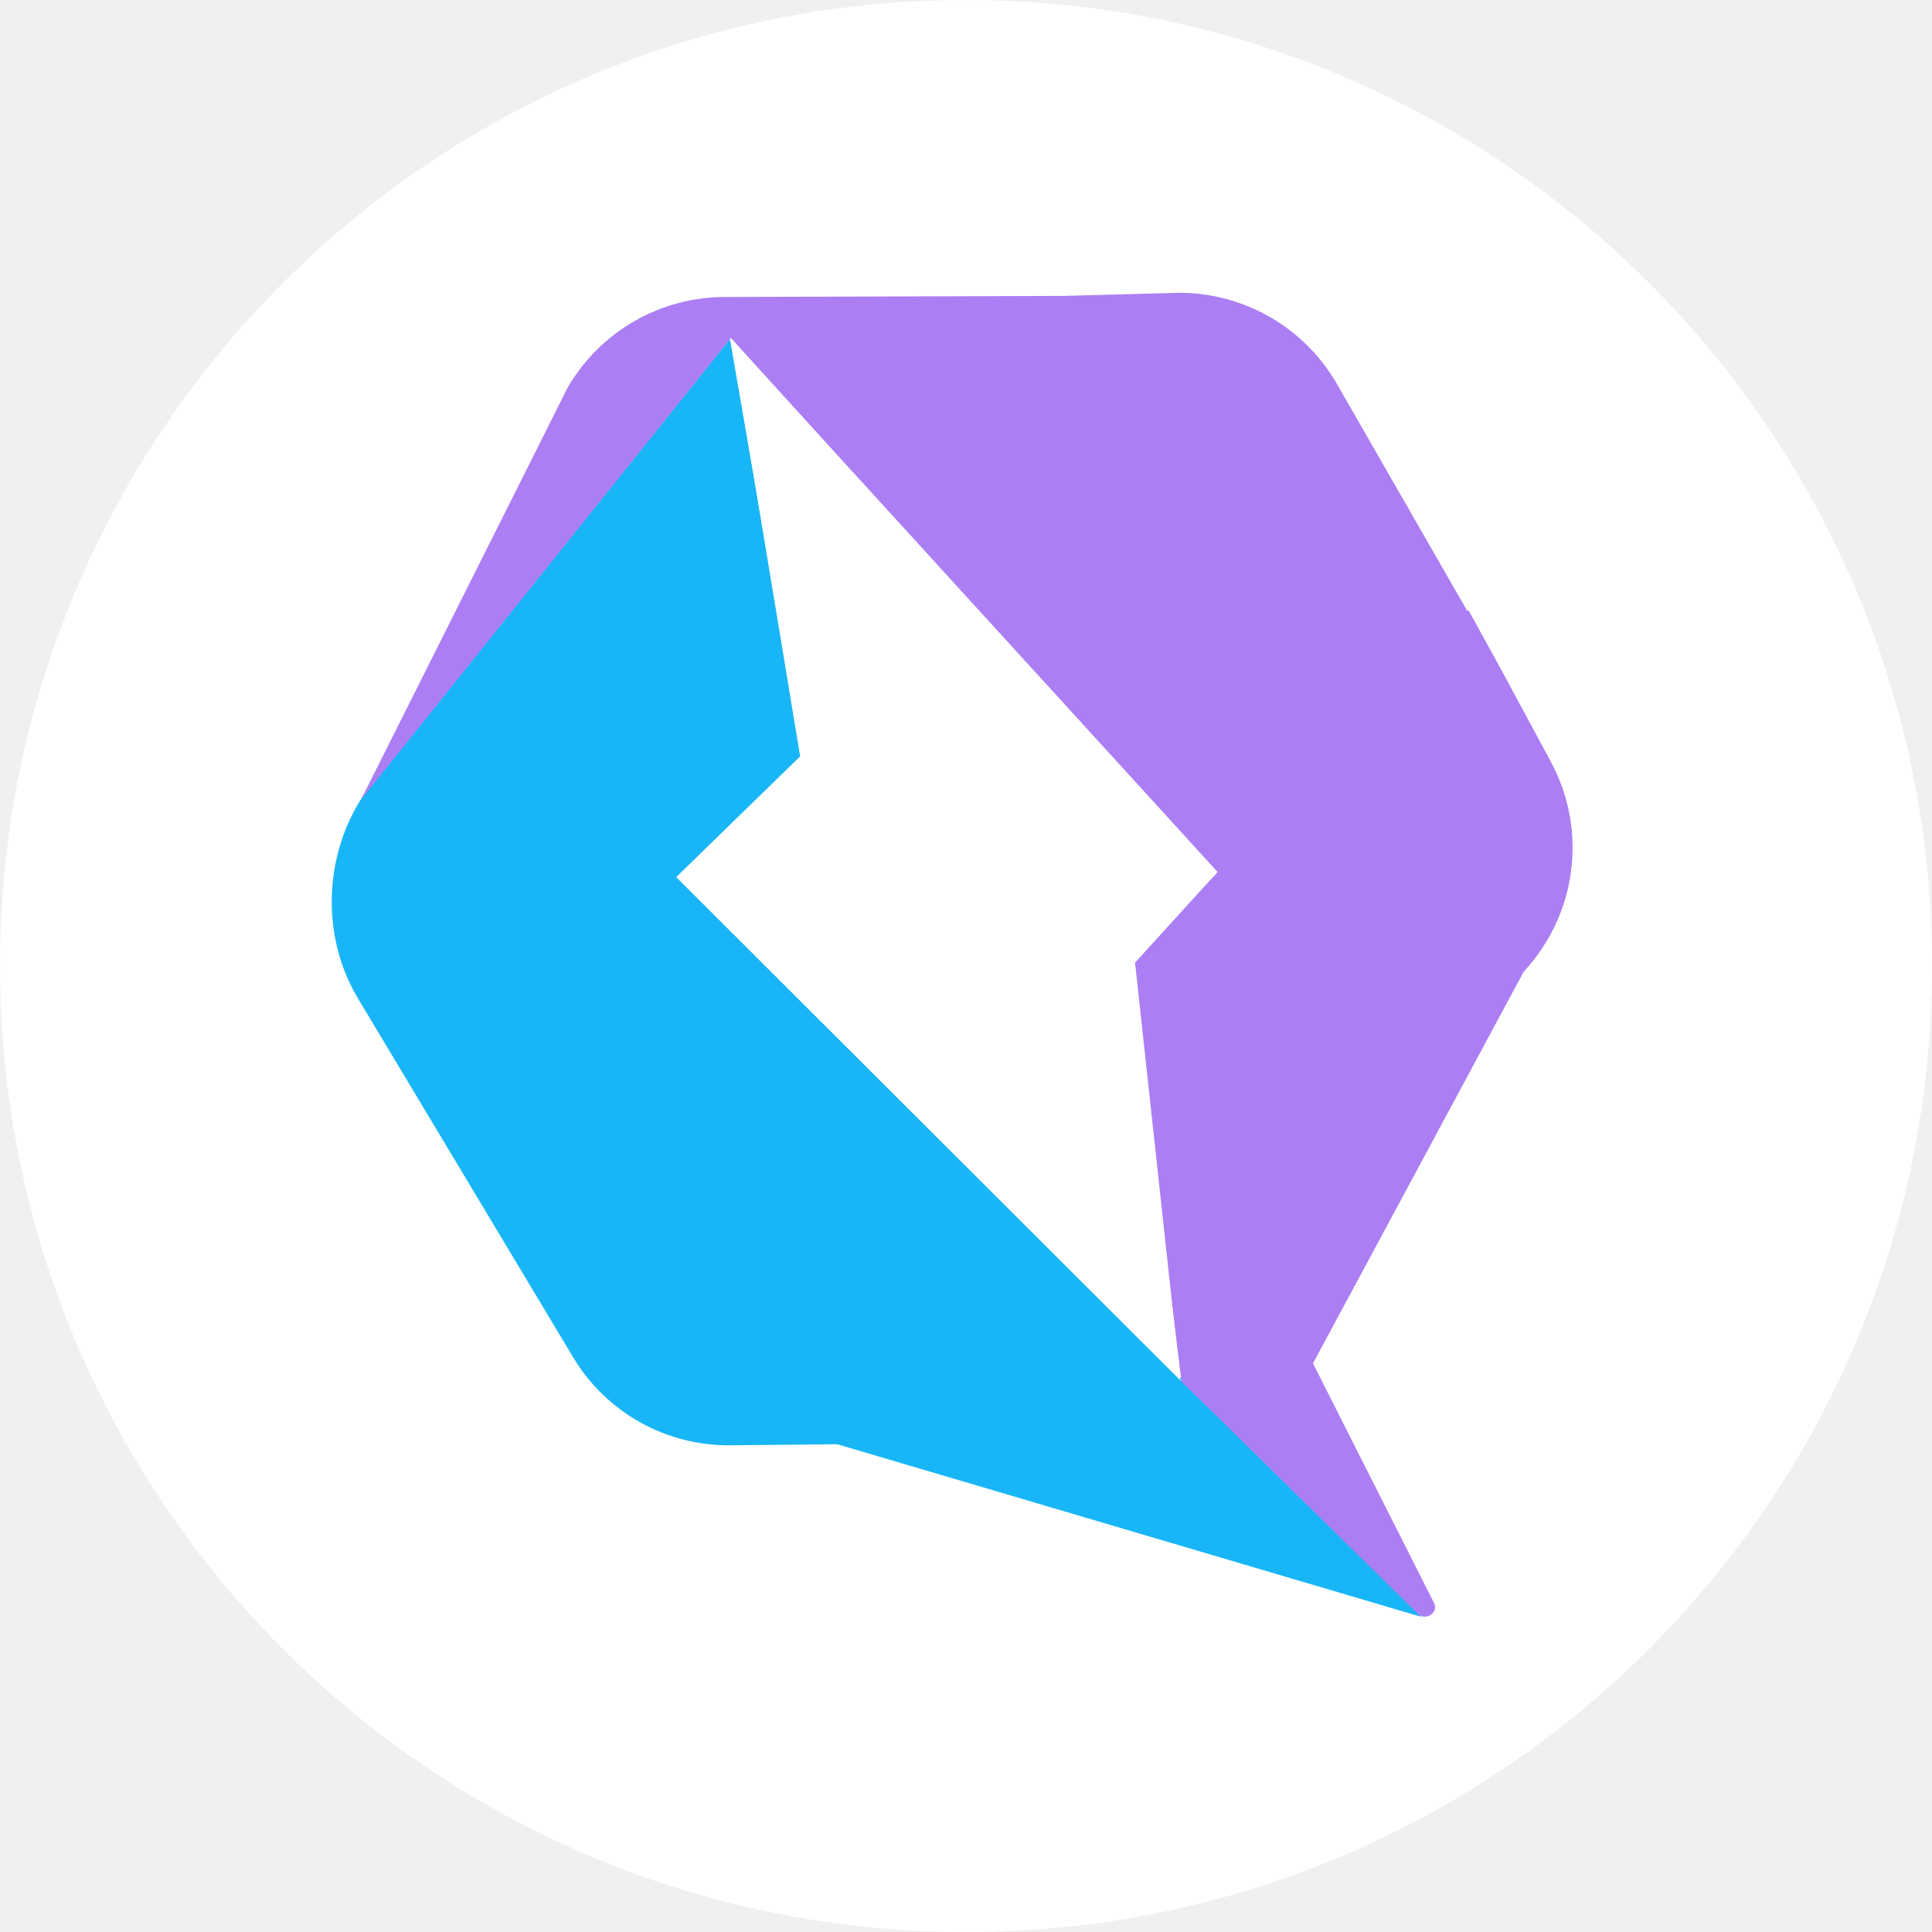
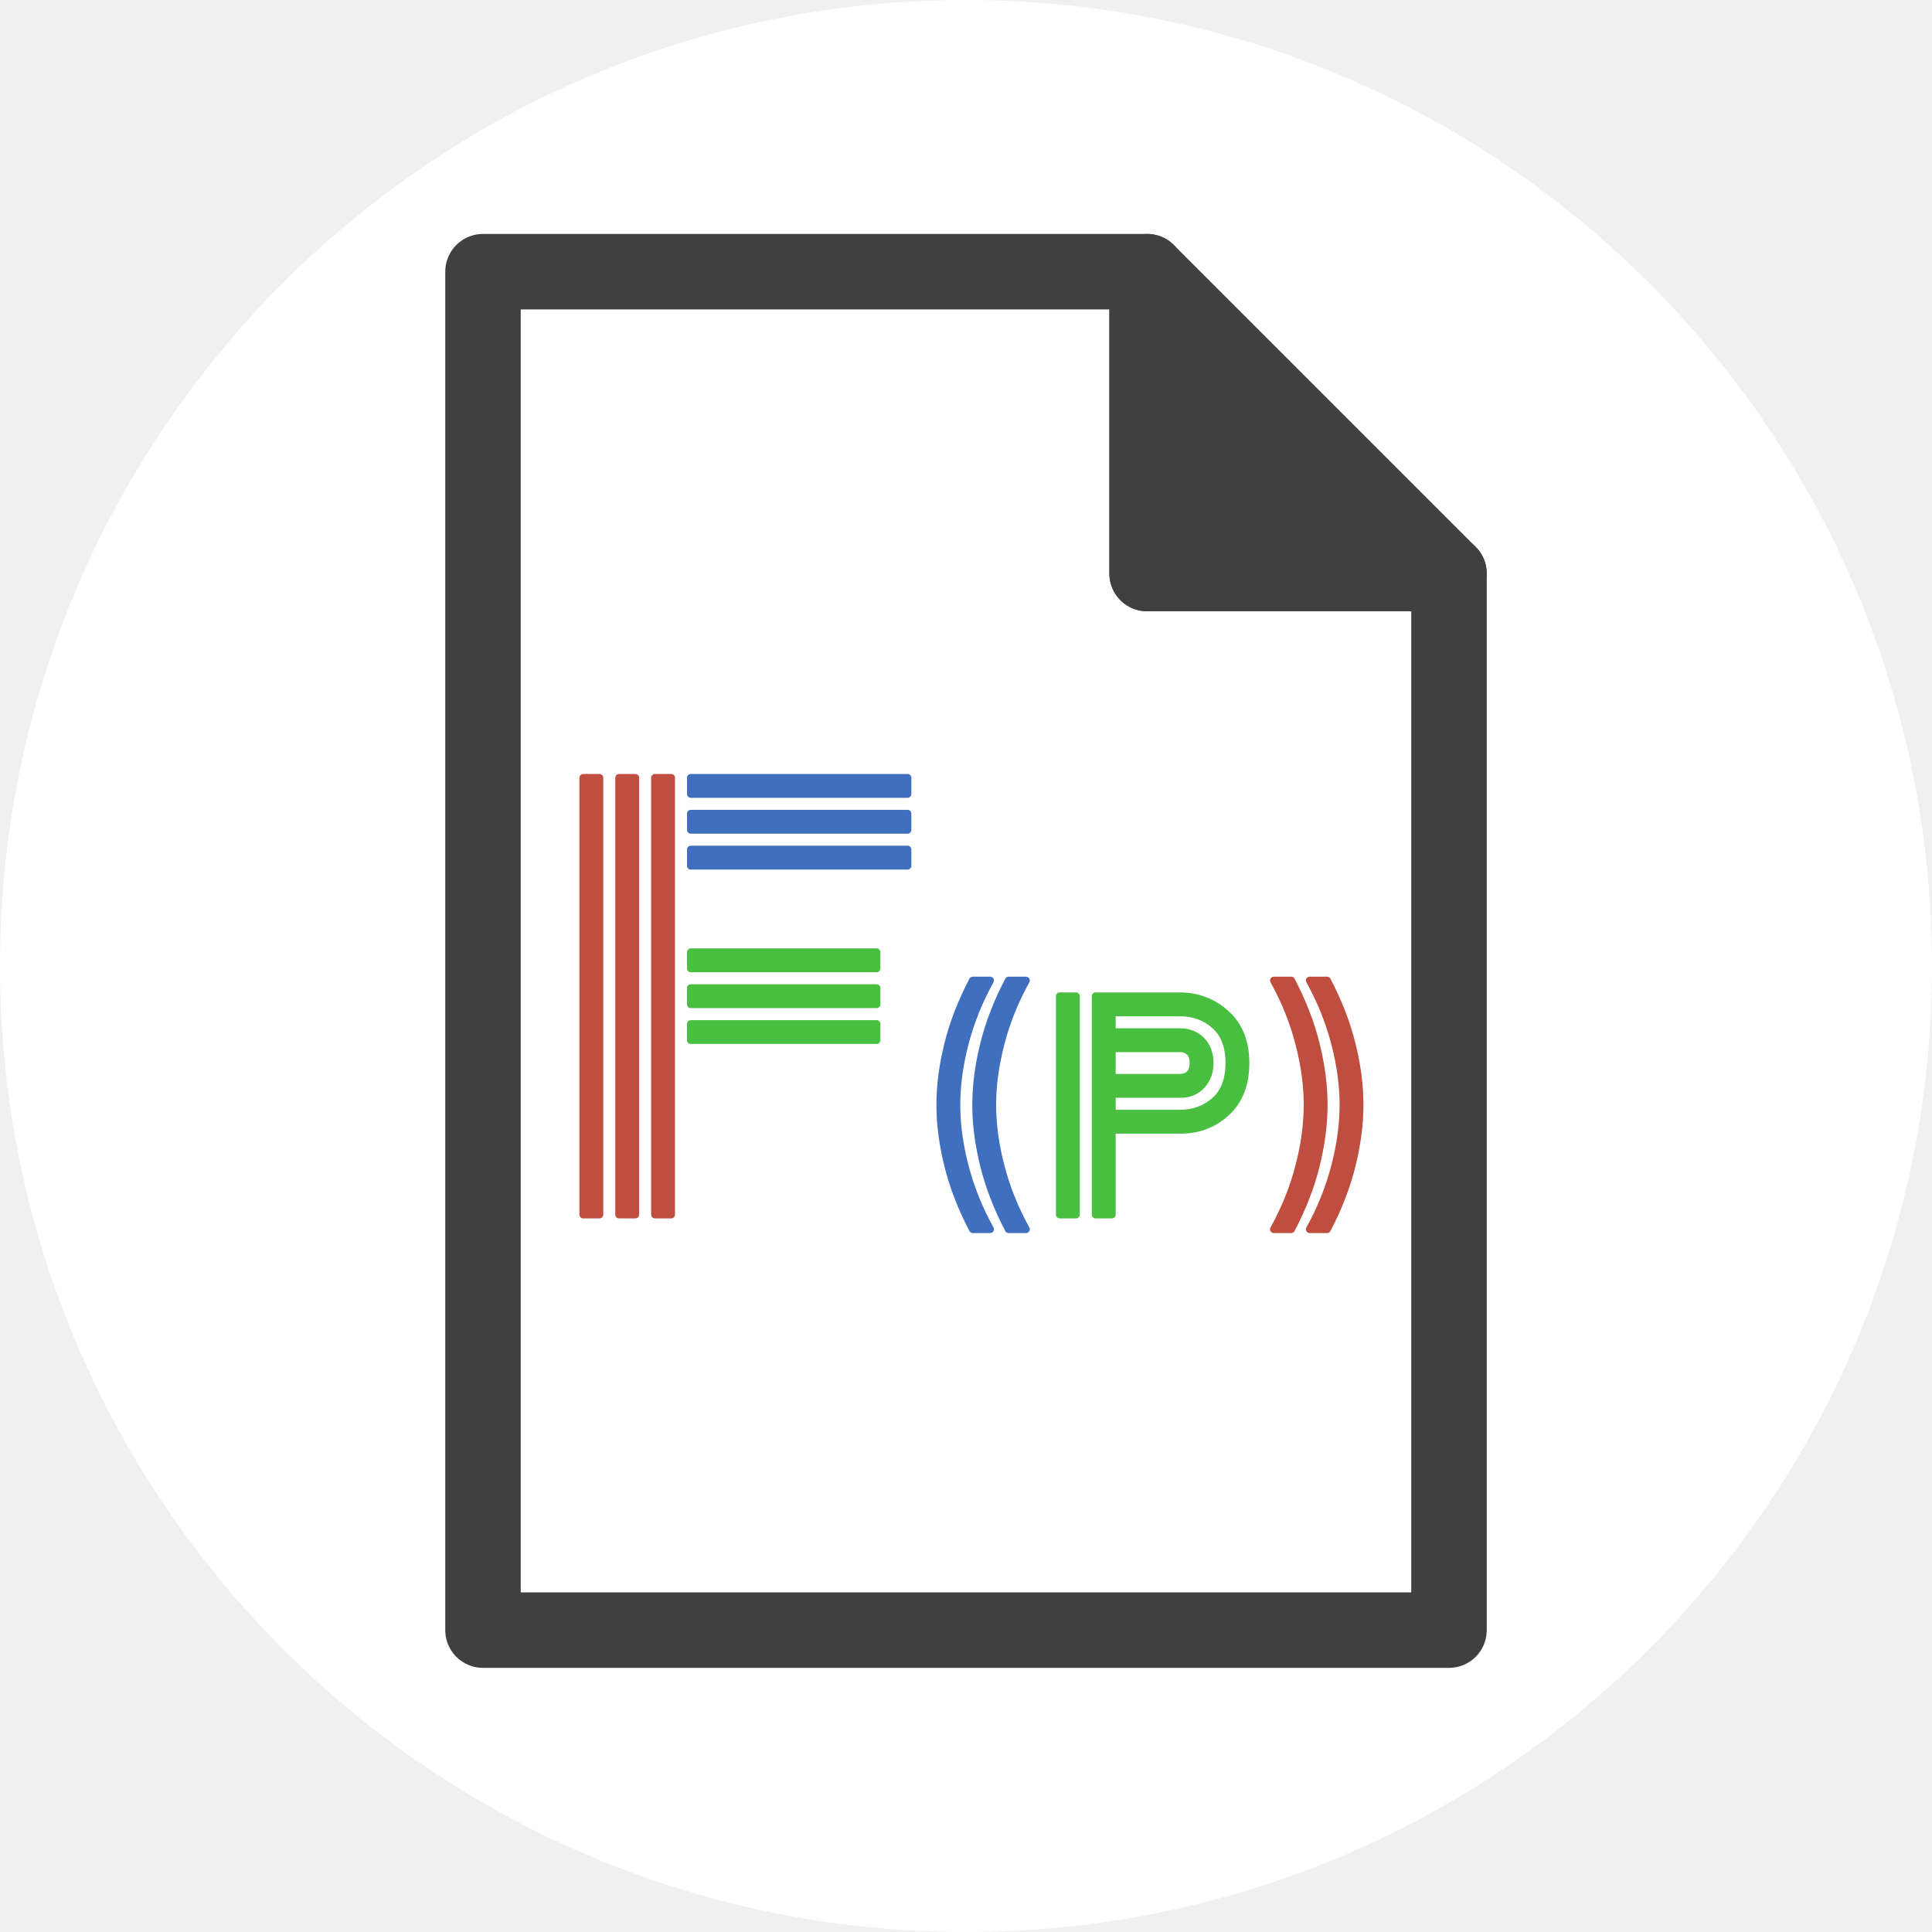
- <svg xmlns="http://www.w3.org/2000/svg" fill="none" viewBox="0 0 500 500">
-   <g clip-path="url(#a)">
-     <circle cx="250" cy="250" r="250" fill="#fff" />
-     <path fill="#18B6F6" d="m367.87 418.45-61.17-61.18-.94.13v-.67L175.7 227.53l32.05-31.13L188.9 87.73 99.56 199.09c-15.22 15.42-18.03 40.51-7.08 59.03l55.83 93.11a46.82 46.82 0 0 0 40.73 22.81l27.65-.27 151.18 44.68Z" />
-     <path fill="#AC7EF4" d="m401.25 196.94-12.29-22.81-6.41-11.67-2.54-4.56-.26.26-33.66-58.63a47.07 47.07 0 0 0-41.27-23.75l-29.51.8-88.01.28a47.07 47.07 0 0 0-40.33 23.34L93.4 207l95.76-119.54L314.7 226.19l-22.3 22.67 13.35 108.54.13-.26v.26h-.26l.26.27 10.42 10.2 50.62 49.78c2.13 2 5.6-.4 4.13-2.96l-31.25-61.85 54.5-101.3 1.73-2c.67-.81 1.33-1.62 1.87-2.42a46.8 46.8 0 0 0 3.34-50.18Z" />
-     <path fill="#fff" d="M315.1 225.65 189.18 87.6l17.9 108.14L175 227l130.5 130.27-11.75-108.14 21.37-23.48Z" />
+ <svg xmlns="http://www.w3.org/2000/svg" width="100%" height="100%" viewBox="0 0 128 128" version="1.1" xml:space="preserve" style="fill-rule:evenodd;clip-rule:evenodd;stroke-linecap:round;stroke-linejoin:round;stroke-miterlimit:1.5;">
+   <circle cx="64" cy="64" r="64" style="fill:white;" />
+   <g id="common14">
+     <g id="feed">
+       <path d="M76,38L76,18L32,18L32,108L96,108L96,38L76,38Z" style="fill:white;stroke:rgb(64,64,64);stroke-width:5px;" />
+       <path d="M76,18L96,38L76,38L76,18Z" style="fill:rgb(64,64,64);stroke:rgb(64,64,64);stroke-width:5px;" />
+       <g>
+         <path d="M45.766,64.164L45.766,63.084L58.078,63.084L58.078,64.164L45.766,64.164ZM45.766,66.54L45.766,65.46L58.078,65.46L58.078,66.54L45.766,66.54ZM45.766,68.916L45.766,67.836L58.078,67.836L58.078,68.916L45.766,68.916Z" style="fill:rgb(72,191,64);fill-rule:nonzero;stroke:rgb(72,191,64);stroke-width:0.5px;" />
+         <path d="M45.766,52.608L45.766,51.528L60.13,51.528L60.13,52.608L45.766,52.608ZM45.766,54.984L45.766,53.904L60.13,53.904L60.13,54.984L45.766,54.984ZM45.766,57.36L45.766,56.28L60.13,56.28L60.13,57.36L45.766,57.36Z" style="fill:rgb(64,111,191);fill-rule:nonzero;stroke:rgb(64,111,191);stroke-width:0.5px;" />
+         <path d="M43.39,80.472L43.39,51.528L44.47,51.528L44.47,80.472L43.39,80.472ZM38.638,80.472L38.638,51.528L39.718,51.528L39.718,80.472L38.638,80.472ZM41.014,80.472L41.014,51.528L42.094,51.528L42.094,80.472L41.014,80.472Z" style="fill:rgb(191,77,64);fill-rule:nonzero;stroke:rgb(191,77,64);stroke-width:0.5px;" />
+         <path d="M66.826,81.444C66.082,80.028 65.536,78.618 65.188,77.214C64.84,75.81 64.666,74.472 64.666,73.2C64.666,71.928 64.84,70.59 65.188,69.186C65.536,67.782 66.082,66.372 66.826,64.956L67.978,64.956C67.234,66.3 66.676,67.686 66.304,69.114C65.932,70.542 65.746,71.904 65.746,73.2C65.746,74.496 65.932,75.858 66.304,77.286C66.676,78.714 67.234,80.1 67.978,81.444L66.826,81.444ZM64.45,81.444C63.706,80.028 63.16,78.618 62.812,77.214C62.464,75.81 62.29,74.472 62.29,73.2C62.29,71.928 62.464,70.59 62.812,69.186C63.16,67.782 63.706,66.372 64.45,64.956L65.602,64.956C64.858,66.3 64.3,67.686 63.928,69.114C63.556,70.542 63.37,71.904 63.37,73.2C63.37,74.496 63.556,75.858 63.928,77.286C64.3,78.714 64.858,80.1 65.602,81.444L64.45,81.444Z" style="fill:rgb(64,111,191);fill-rule:nonzero;stroke:rgb(64,111,191);stroke-width:0.5px;" />
+         <path d="M72.586,80.472L72.586,66L78.238,66C79.414,66.024 80.422,66.426 81.262,67.206C82.102,67.986 82.522,69.06 82.522,70.428C82.522,71.82 82.102,72.906 81.262,73.686C80.422,74.466 79.414,74.856 78.238,74.856L73.666,74.856L73.666,80.472L72.586,80.472ZM70.21,80.472L70.21,66L71.29,66L71.29,80.472L70.21,80.472ZM78.166,67.08L73.666,67.08L73.666,68.376L78.238,68.376C78.814,68.4 79.276,68.598 79.624,68.97C79.972,69.342 80.146,69.828 80.146,70.428C80.146,71.028 79.966,71.52 79.606,71.904C79.246,72.288 78.79,72.48 78.238,72.48L73.666,72.48L73.666,73.776L78.166,73.776C79.078,73.776 79.852,73.494 80.488,72.93C81.124,72.366 81.442,71.532 81.442,70.428C81.442,69.324 81.124,68.49 80.488,67.926C79.852,67.362 79.078,67.08 78.166,67.08ZM78.166,69.456L73.666,69.456L73.666,71.4L78.166,71.4C78.43,71.4 78.646,71.322 78.814,71.166C78.982,71.01 79.066,70.764 79.066,70.428C79.066,70.092 78.982,69.846 78.814,69.69C78.646,69.534 78.43,69.456 78.166,69.456Z" style="fill:rgb(72,191,64);fill-rule:nonzero;stroke:rgb(72,191,64);stroke-width:0.5px;" />
+         <path d="M85.546,64.956C86.29,66.372 86.836,67.782 87.184,69.186C87.532,70.59 87.706,71.928 87.706,73.2C87.706,74.472 87.532,75.81 87.184,77.214C86.836,78.618 86.29,80.028 85.546,81.444L84.394,81.444C85.138,80.1 85.696,78.714 86.068,77.286C86.44,75.858 86.626,74.496 86.626,73.2C86.626,71.904 86.44,70.542 86.068,69.114C85.696,67.686 85.138,66.3 84.394,64.956L85.546,64.956ZM87.922,64.956C88.666,66.372 89.212,67.782 89.56,69.186C89.908,70.59 90.082,71.928 90.082,73.2C90.082,74.472 89.908,75.81 89.56,77.214C89.212,78.618 88.666,80.028 87.922,81.444L86.77,81.444C87.514,80.1 88.072,78.714 88.444,77.286C88.816,75.858 89.002,74.496 89.002,73.2C89.002,71.904 88.816,70.542 88.444,69.114C88.072,67.686 87.514,66.3 86.77,64.956L87.922,64.956Z" style="fill:rgb(191,77,64);fill-rule:nonzero;stroke:rgb(191,77,64);stroke-width:0.5px;" />
+       </g>
+     </g>
  </g>
-   <defs>
-     <clipPath id="a">
-       <path fill="#fff" d="M0 0h500v500H0z" />
-     </clipPath>
-   </defs>
</svg>
